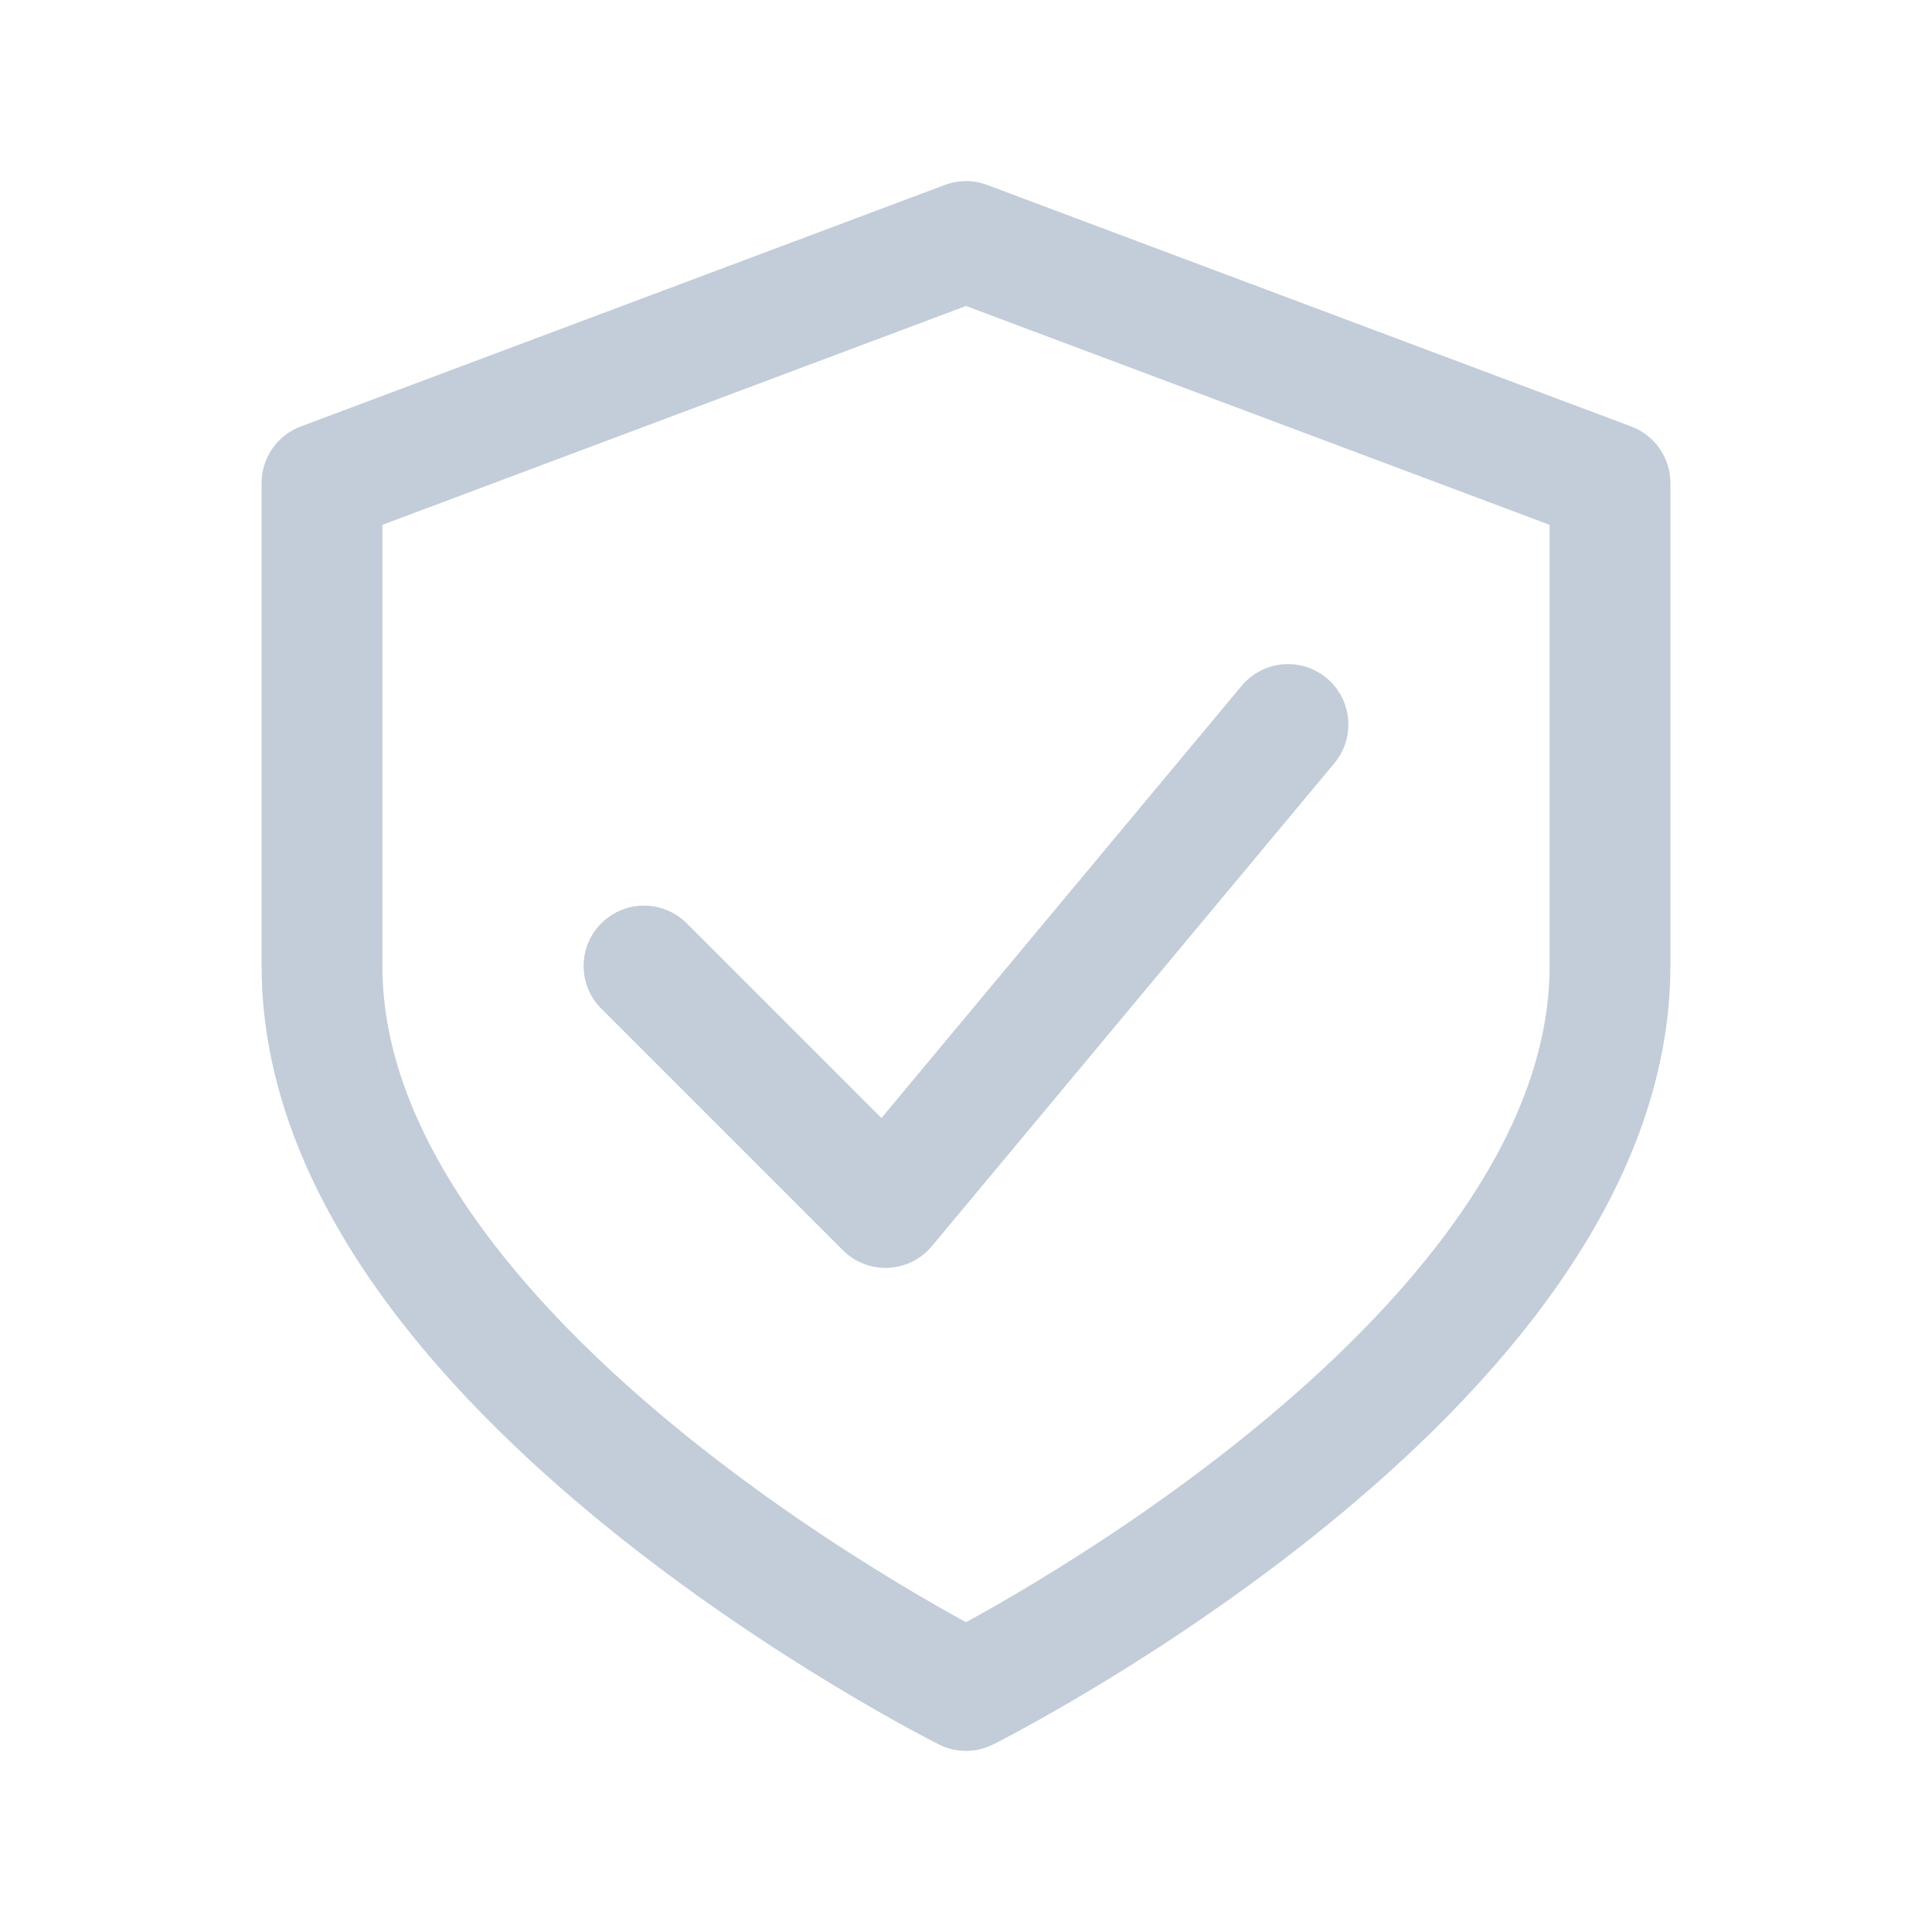
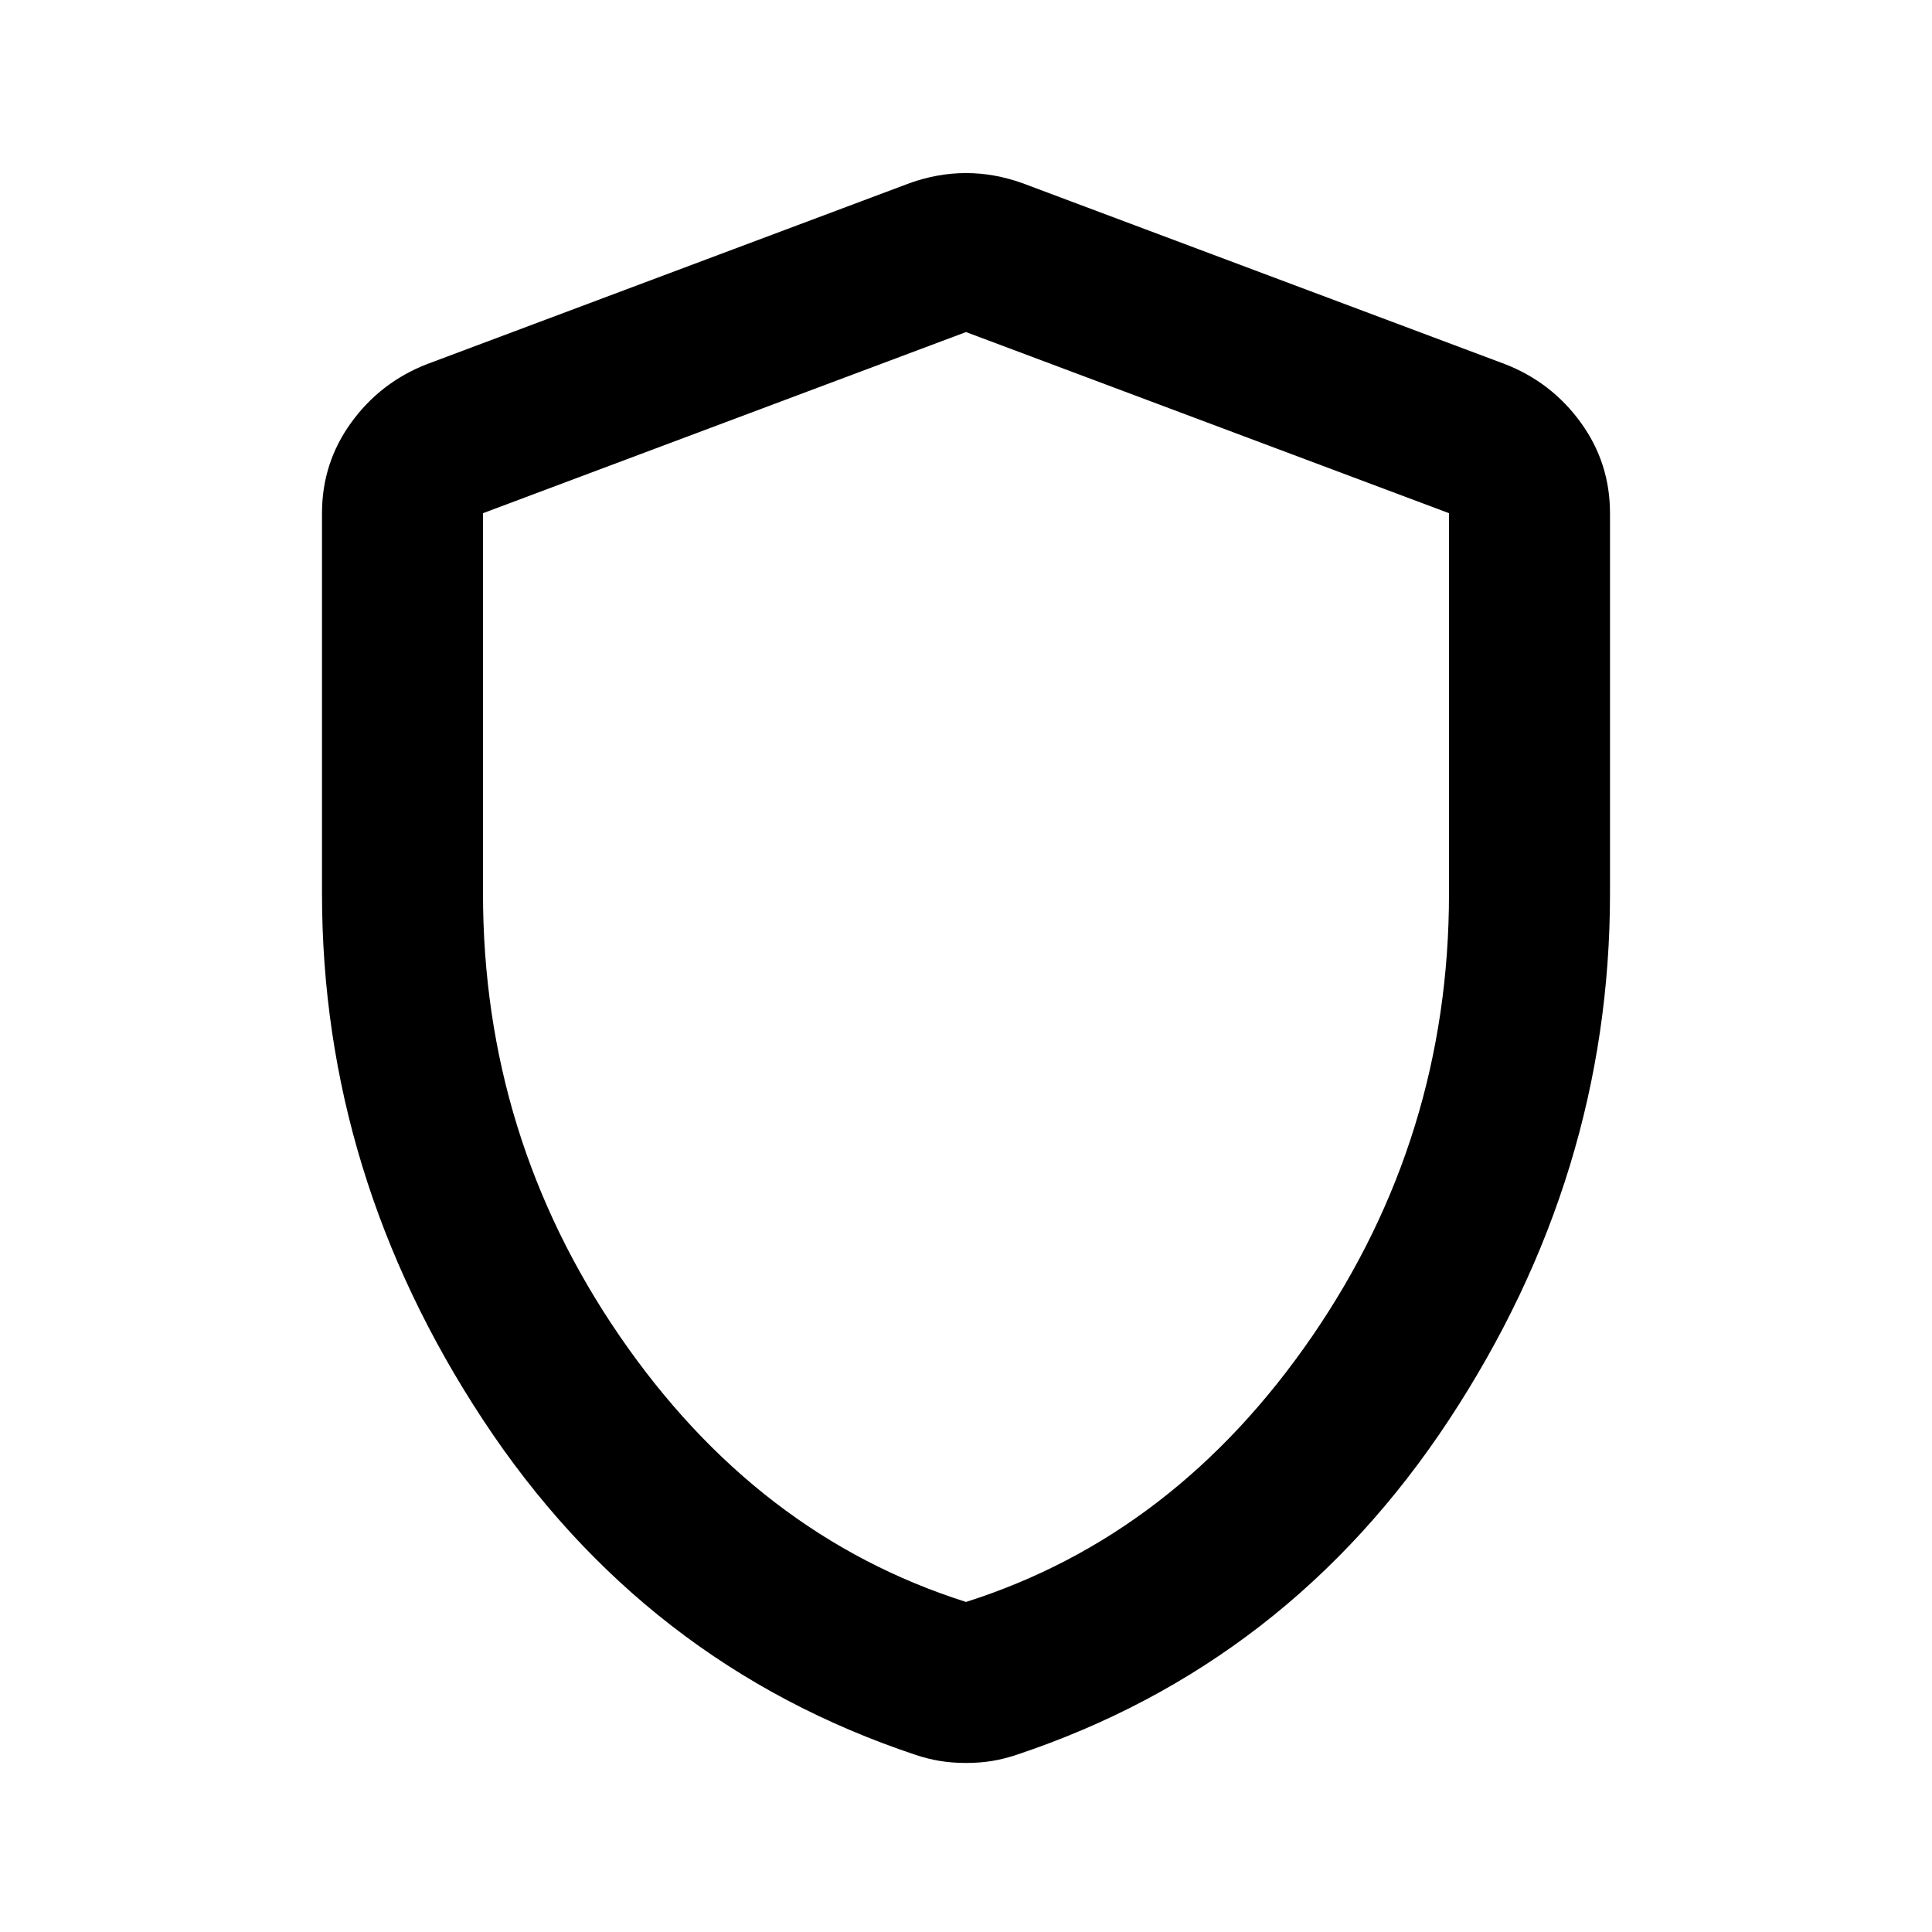
- <svg xmlns="http://www.w3.org/2000/svg" width="24" height="24" viewBox="0 0 24 24" fill="none" stroke="#c3ccd9" stroke-width="1.5" stroke-linecap="round" stroke-linejoin="round">
-   <path d="M12 3 4 6v6c0 5 8 9 8 9s8-4 8-9V6Z M8 12l3 3 5-6" />
+ <svg xmlns="http://www.w3.org/2000/svg" height="24" viewBox="0 -960 960 960" width="24">
+   <path fill="context-fill #f5f5f7" d="M480-84q-7 0-13-1t-12-3q-135-45-215-166.5T160-516v-189q0-25 14.5-45t37.5-29l240-90q14-5 28-5t28 5l240 90q23 9 37.5 29t14.5 45v189q0 140-80 261.5T505-88q-6 2-12 3t-13 1Zm0-80q104-33 172-132t68-220v-189l-240-90-240 90v189q0 121 68 220t172 132Zm0-316Z" />
</svg>
